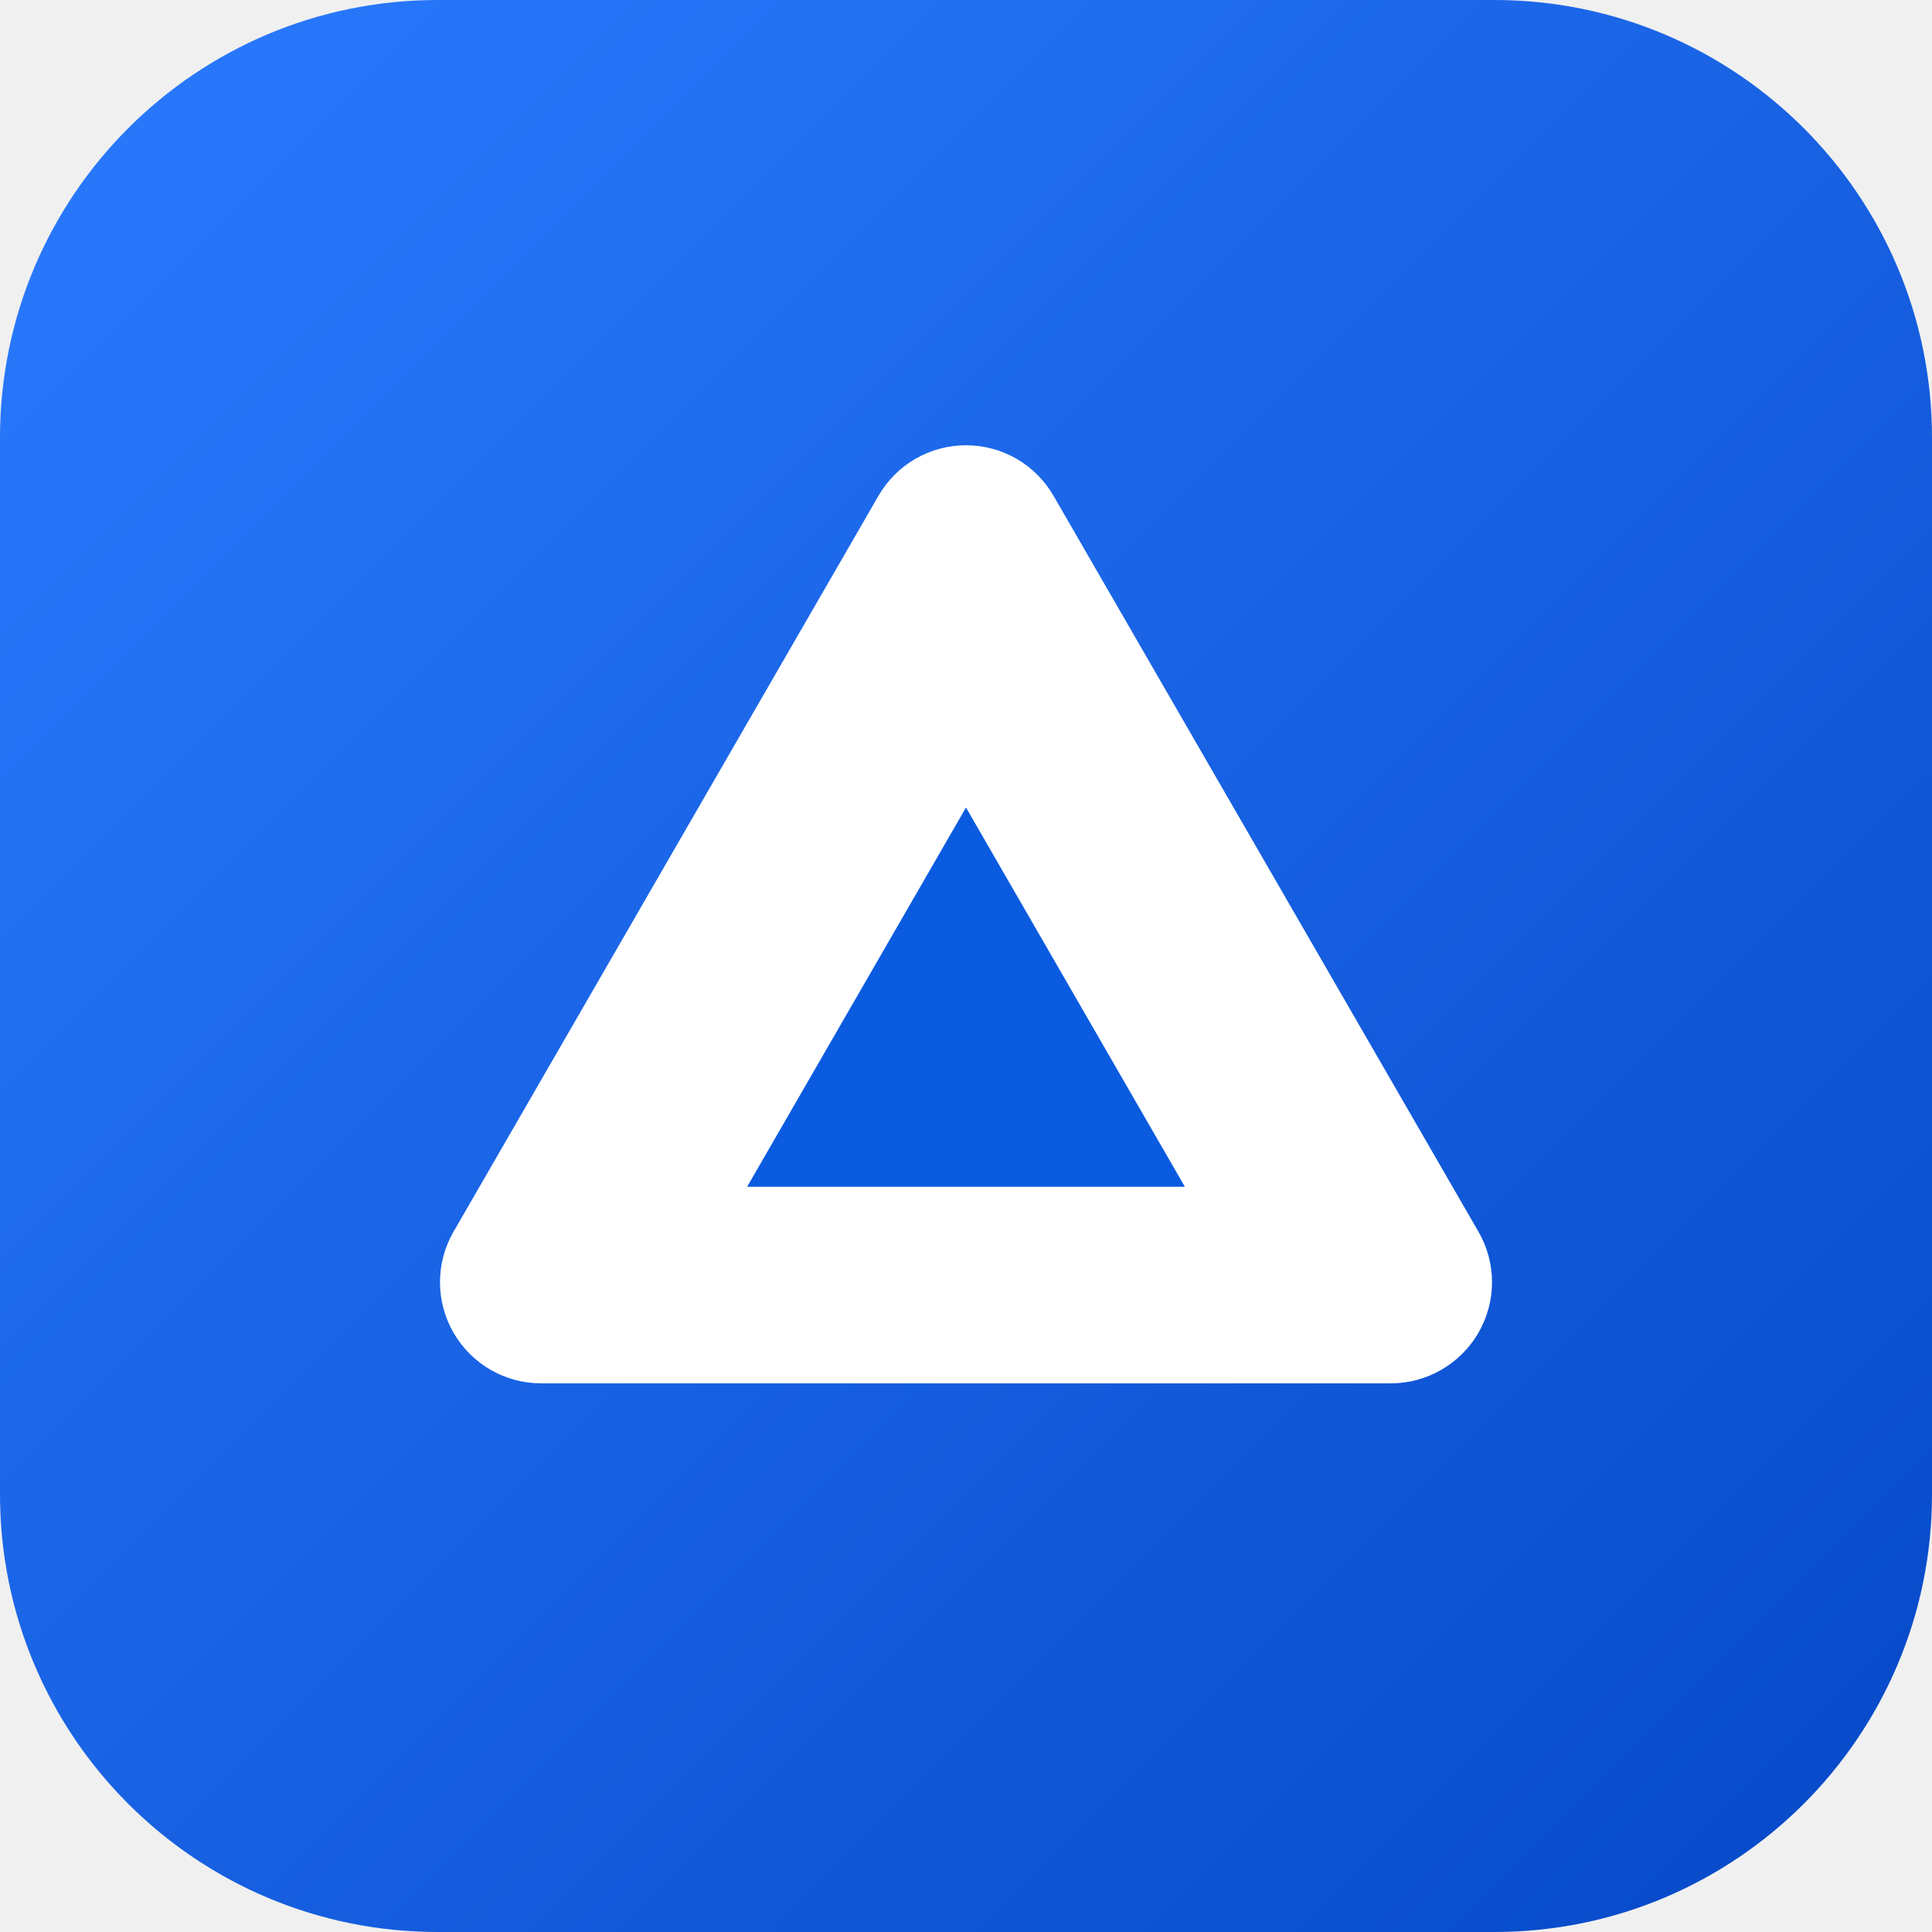
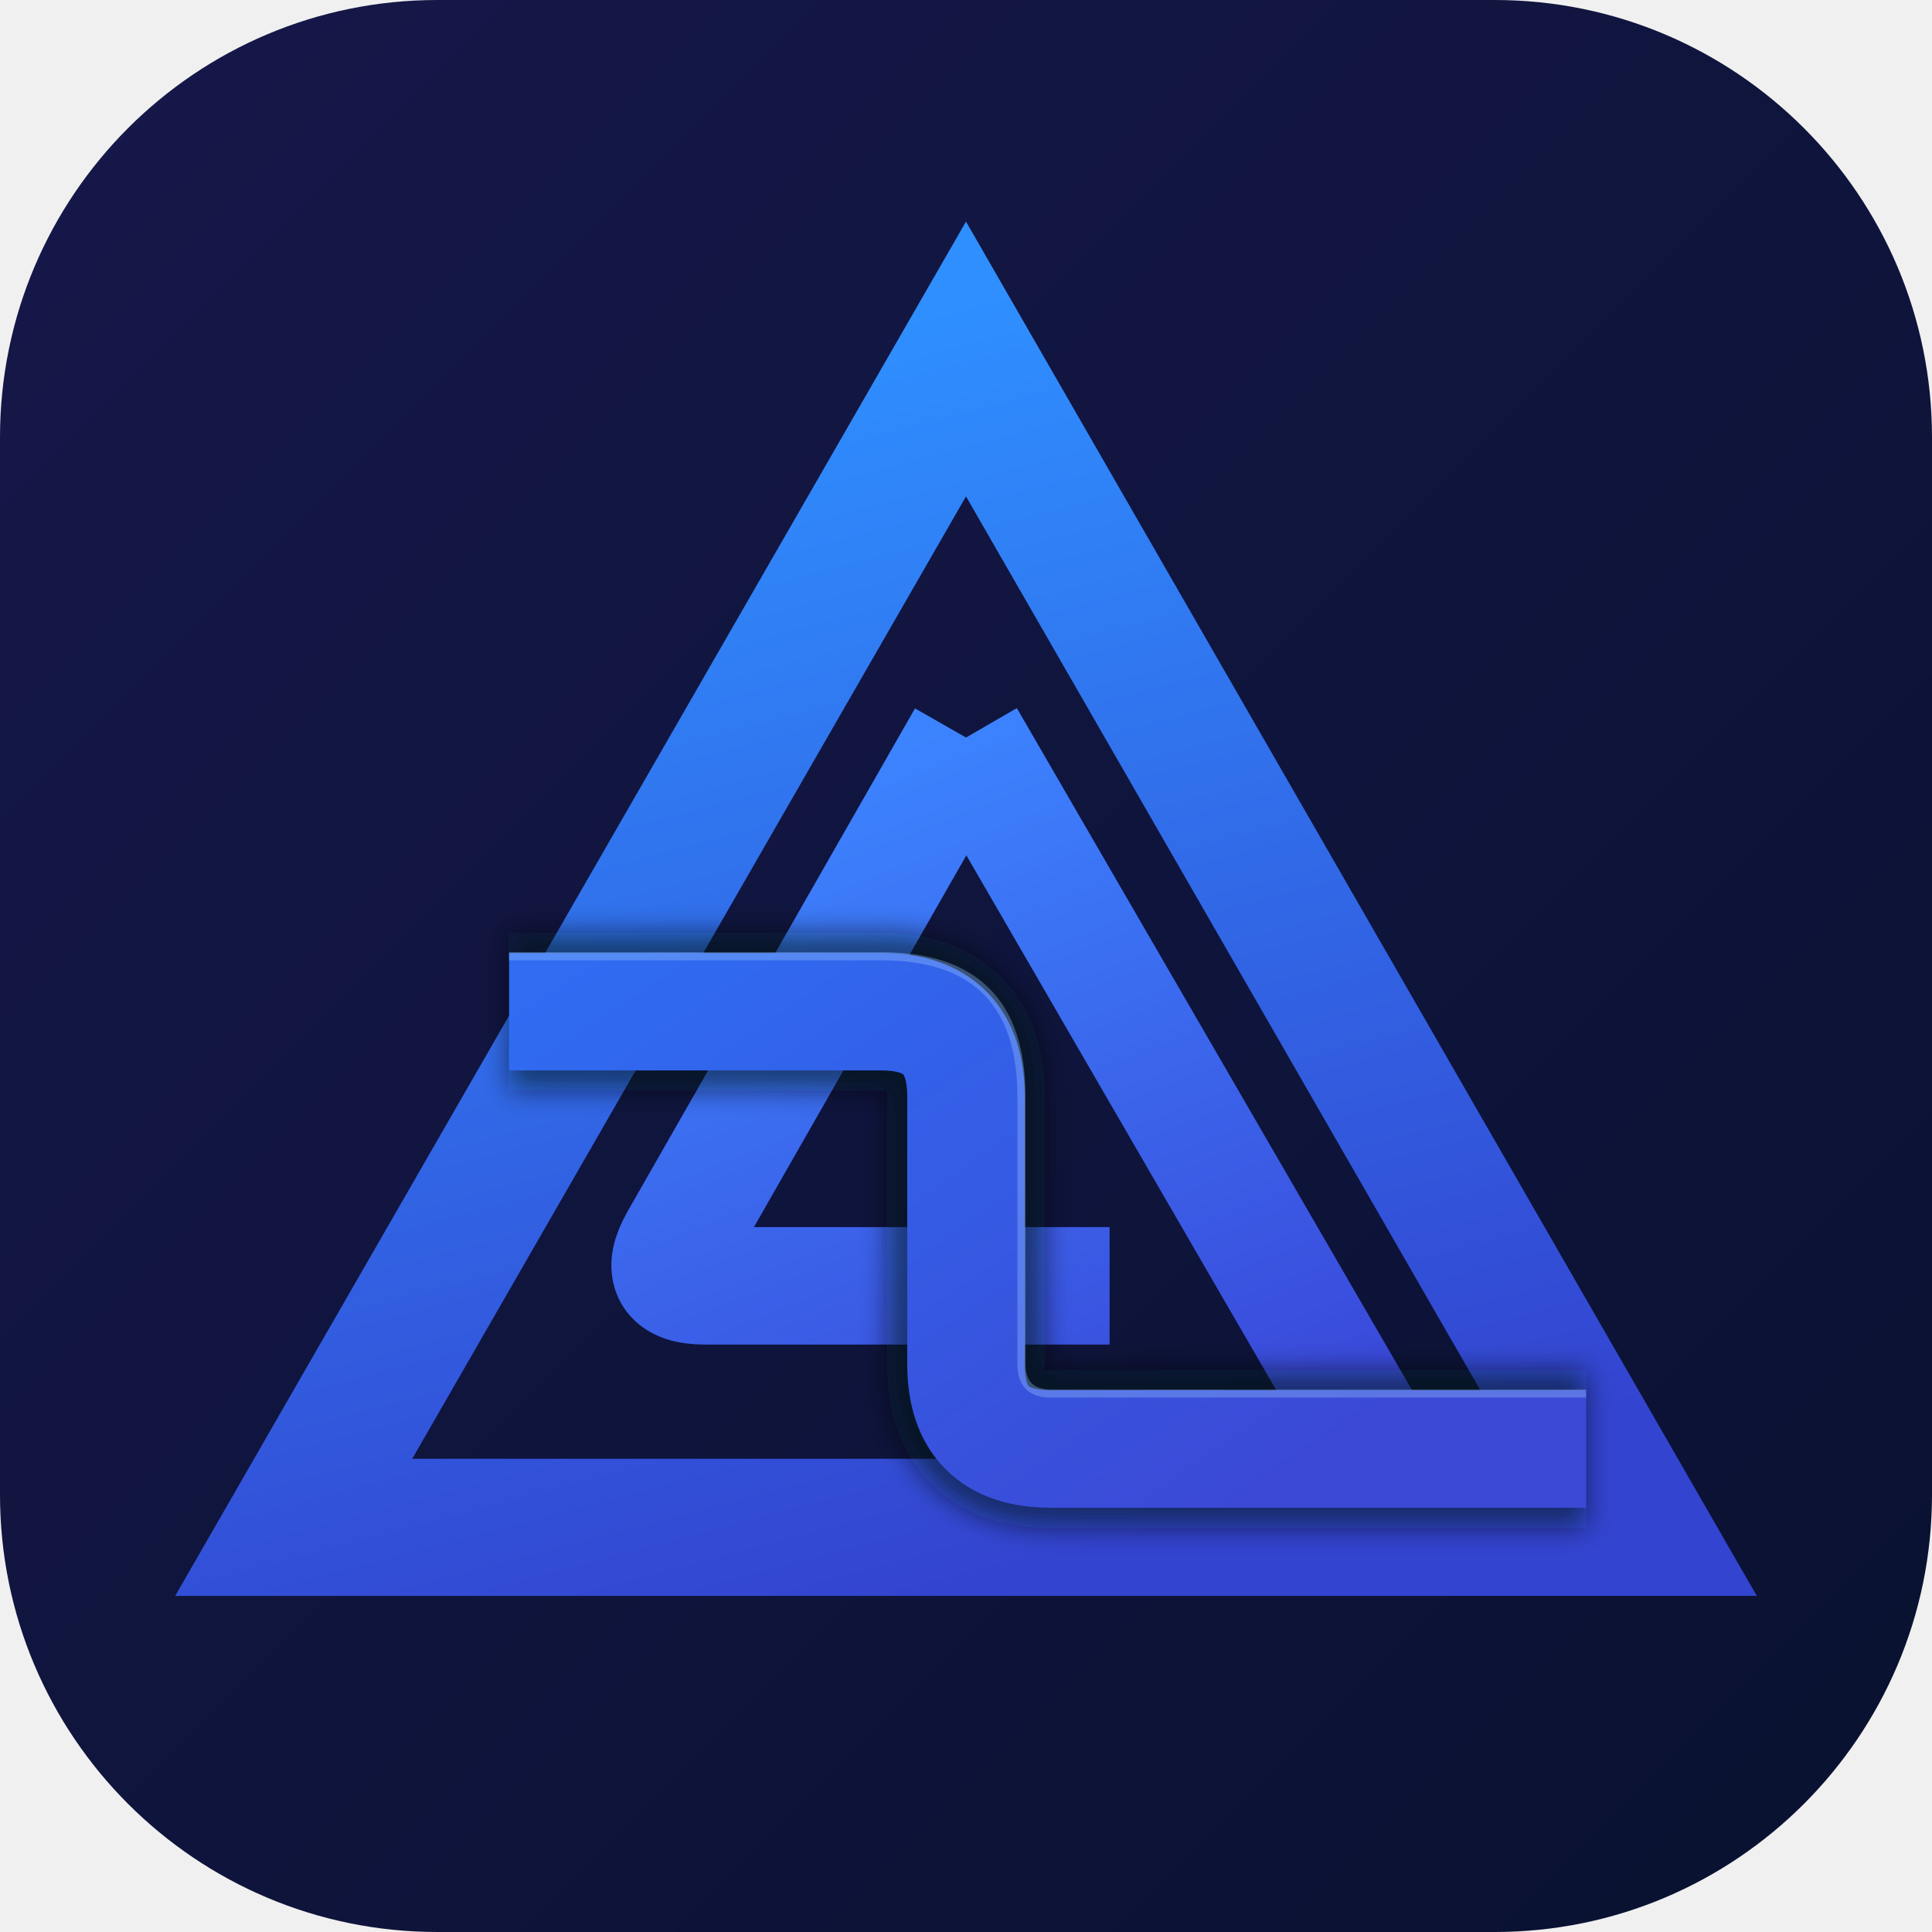
- <svg xmlns="http://www.w3.org/2000/svg" viewBox="0 0 512 512">
+ <svg xmlns="http://www.w3.org/2000/svg" viewBox="-40 -40 592 592">
  <defs>
-     <linearGradient id="bg" x1="0" y1="0" x2="1" y2="1">
-       <stop offset="0" stop-color="#2B7BFF" />
-       <stop offset="1" stop-color="#0548C7" />
+     <linearGradient id="tg1" x1="0.35" y1="0" x2="0.65" y2="1">
+       <stop offset="0" stop-color="#2F8FFF" />
+       <stop offset="1" stop-color="#3344D0" />
    </linearGradient>
+     <linearGradient id="tg2" x1="0.3" y1="0" x2="0.7" y2="1">
+       <stop offset="0" stop-color="#3C84FF" />
+       <stop offset="1" stop-color="#3A4BDB" />
+     </linearGradient>
+     <linearGradient id="tg3" x1="0" y1="0" x2="1" y2="0.6">
+       <stop offset="0" stop-color="#2F6CF2" />
+       <stop offset="1" stop-color="#3B49D6" />
+     </linearGradient>
+     <linearGradient id="tbg" x1="0" y1="0" x2="1" y2="1">
+       <stop offset="0" stop-color="#16184A" />
+       <stop offset="1" stop-color="#091130" />
+     </linearGradient>
+     <filter id="tsh" x="-30%" y="-30%" width="160%" height="160%">
+       <feGaussianBlur stdDeviation="4" />
+     </filter>
  </defs>
-   <rect width="512" height="512" rx="116" fill="url(#bg)" />
-   <path d="M256 118c9.6 0 18.4 5.1 23.2 13.4l112.6 195c4.8 8.3 4.8 18.5 0 26.8-4.8 8.3-13.7 13.4-23.2 13.4H143.4c-9.6 0-18.4-5.1-23.2-13.4-4.8-8.3-4.8-18.5 0-26.8l112.6-195c4.8-8.3 13.6-13.4 23.2-13.4z" fill="#fff" />
-   <path d="M256 214l58 100.5H198z" fill="#0A5BE0" />
+   <rect x="-40" y="-40" width="592" height="592" rx="134" fill="url(#tbg)" />
+   <g fill="none">
+     <path d="M256 70 L462 428 H50 Z" stroke="url(#tg1)" stroke-width="42" stroke-linejoin="miter" />
+     <path d="M256 186 L168 340 Q160 354 176 354 H300 M256 186 L380 400" stroke="url(#tg2)" stroke-width="36" stroke-linejoin="round" />
+     <path d="M116 270 H230 Q256 270 256 296 V378 Q256 404 282 404 H446" stroke="#040817" stroke-opacity=".55" stroke-width="48" filter="url(#tsh)" />
+     <path d="M116 270 H230 Q256 270 256 296 V378 Q256 404 282 404 H446" stroke="url(#tg3)" stroke-width="36" />
+     <path d="M116 253 H230 Q273 253 273 296 V378 Q273 387 282 387 H446" stroke="#9cc6ff" stroke-opacity=".35" stroke-width="2.5" />
+   </g>
</svg>
